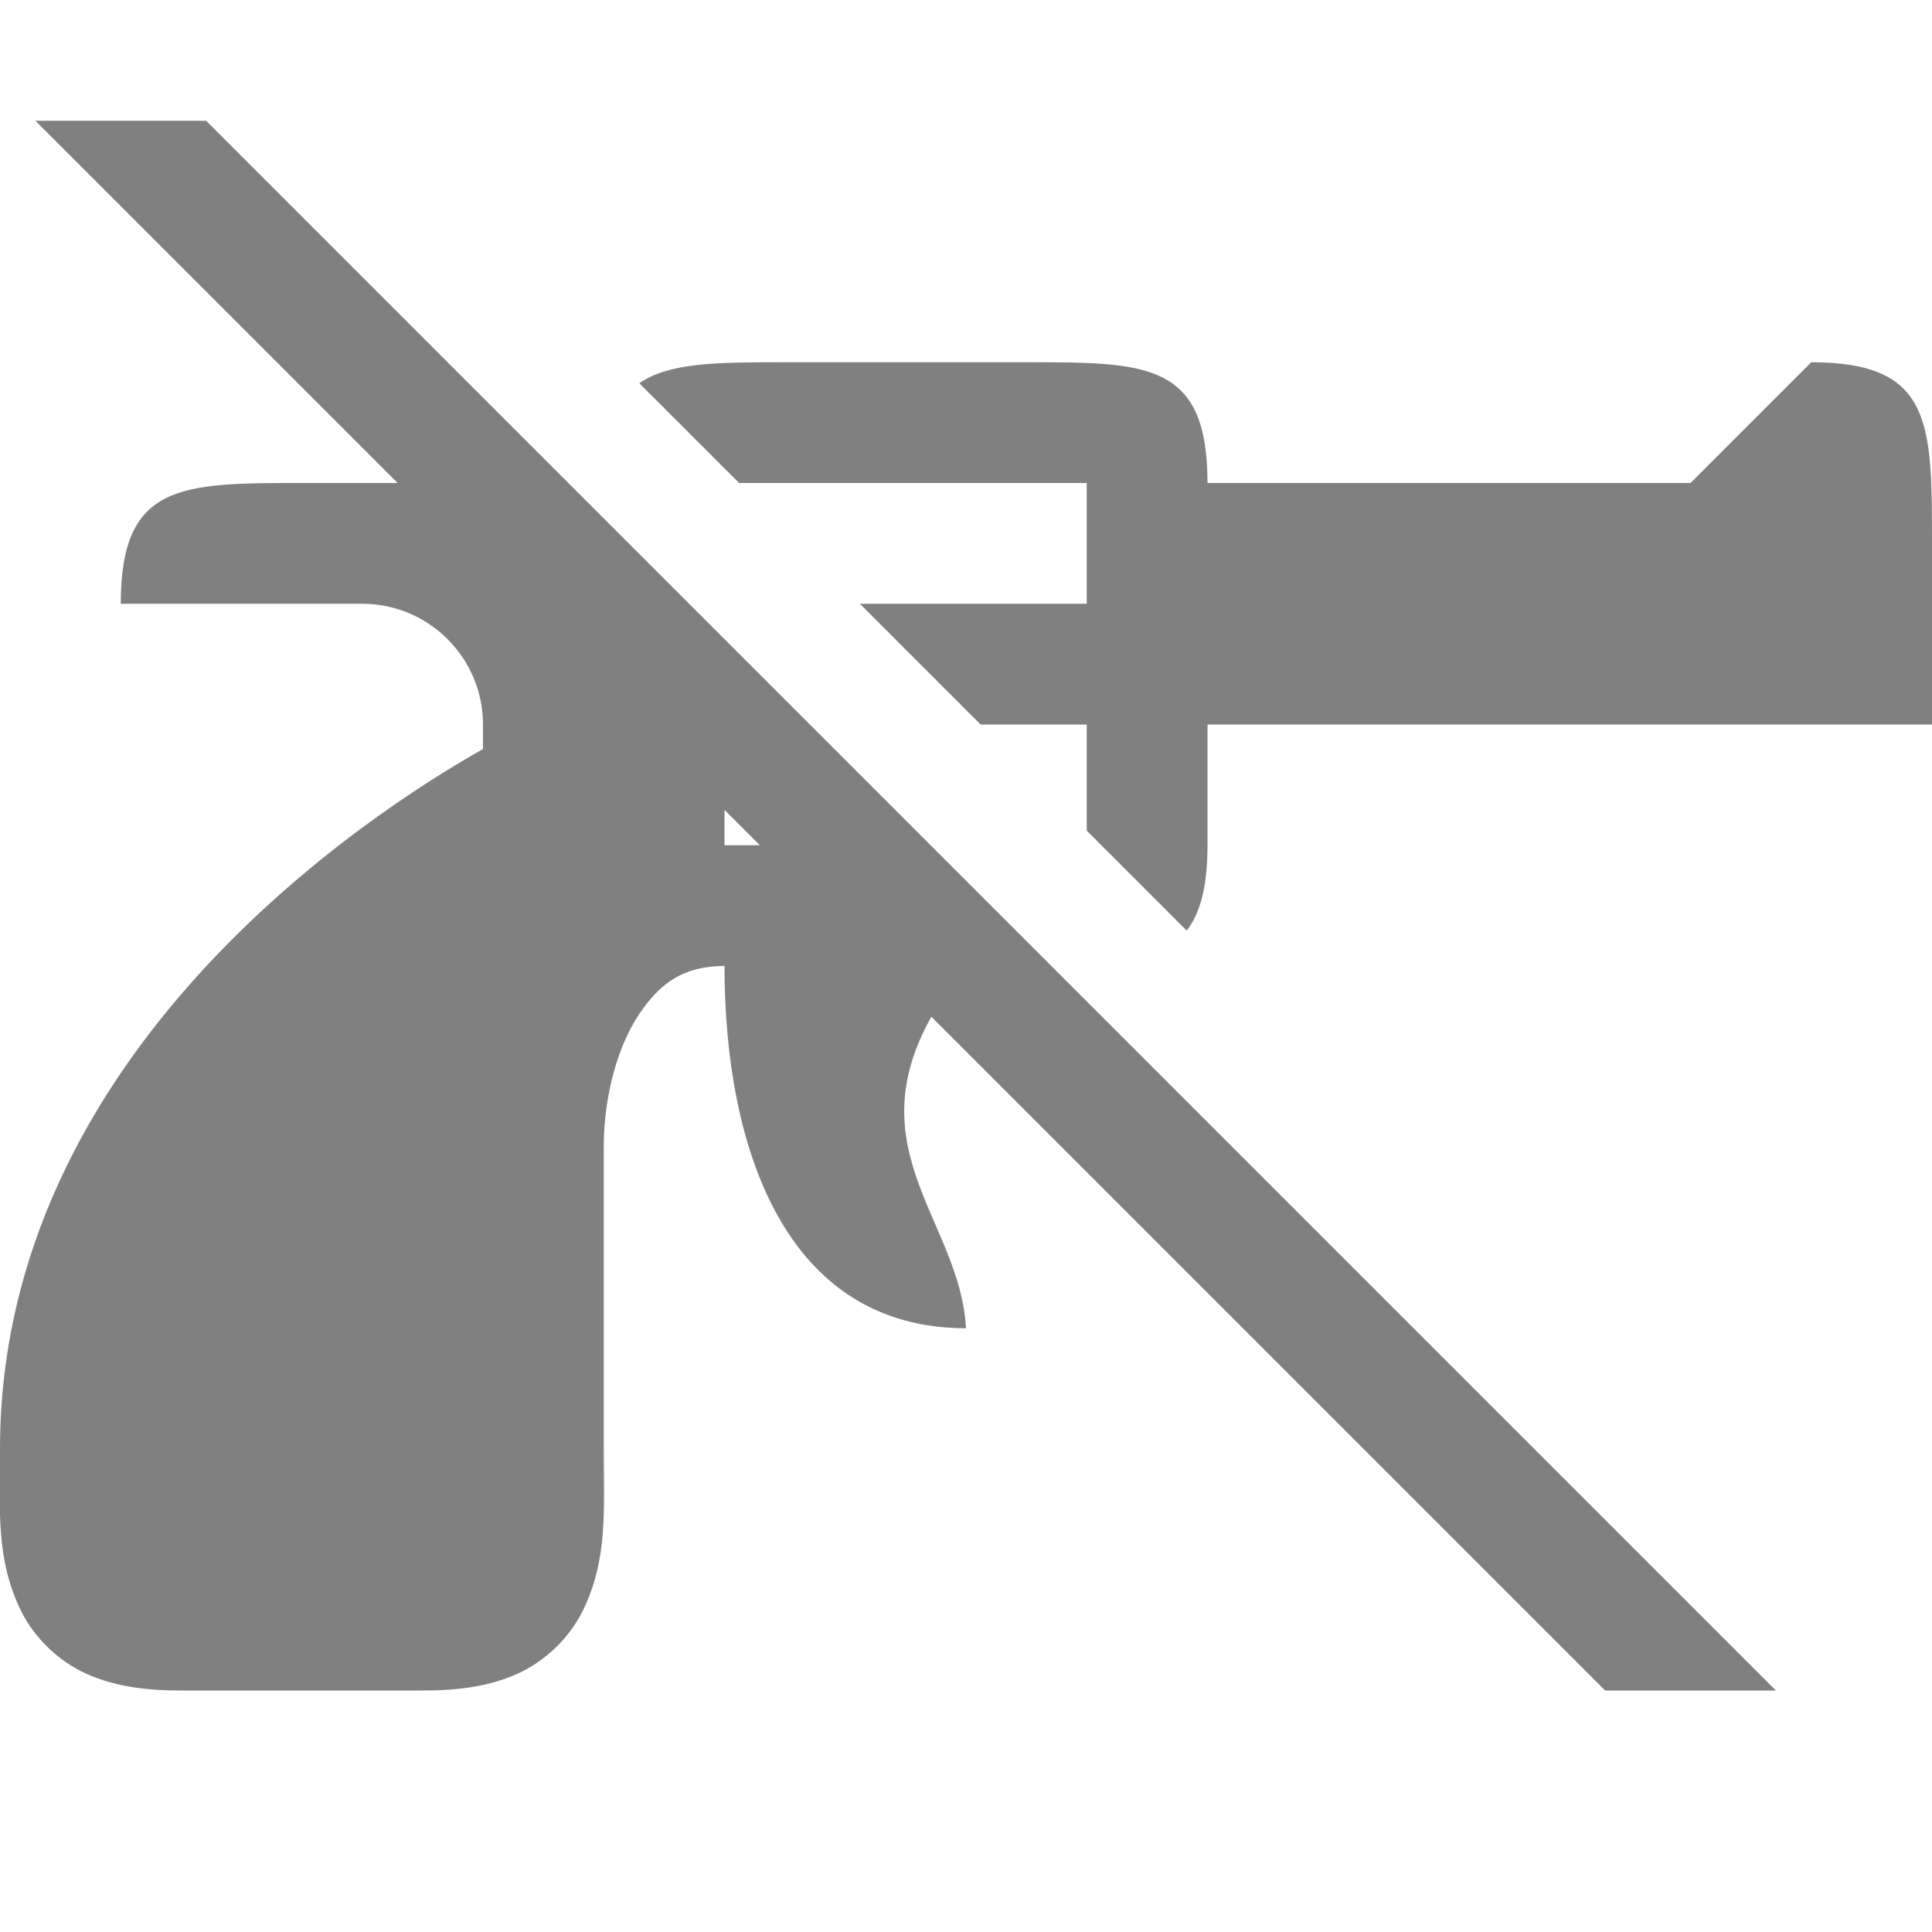
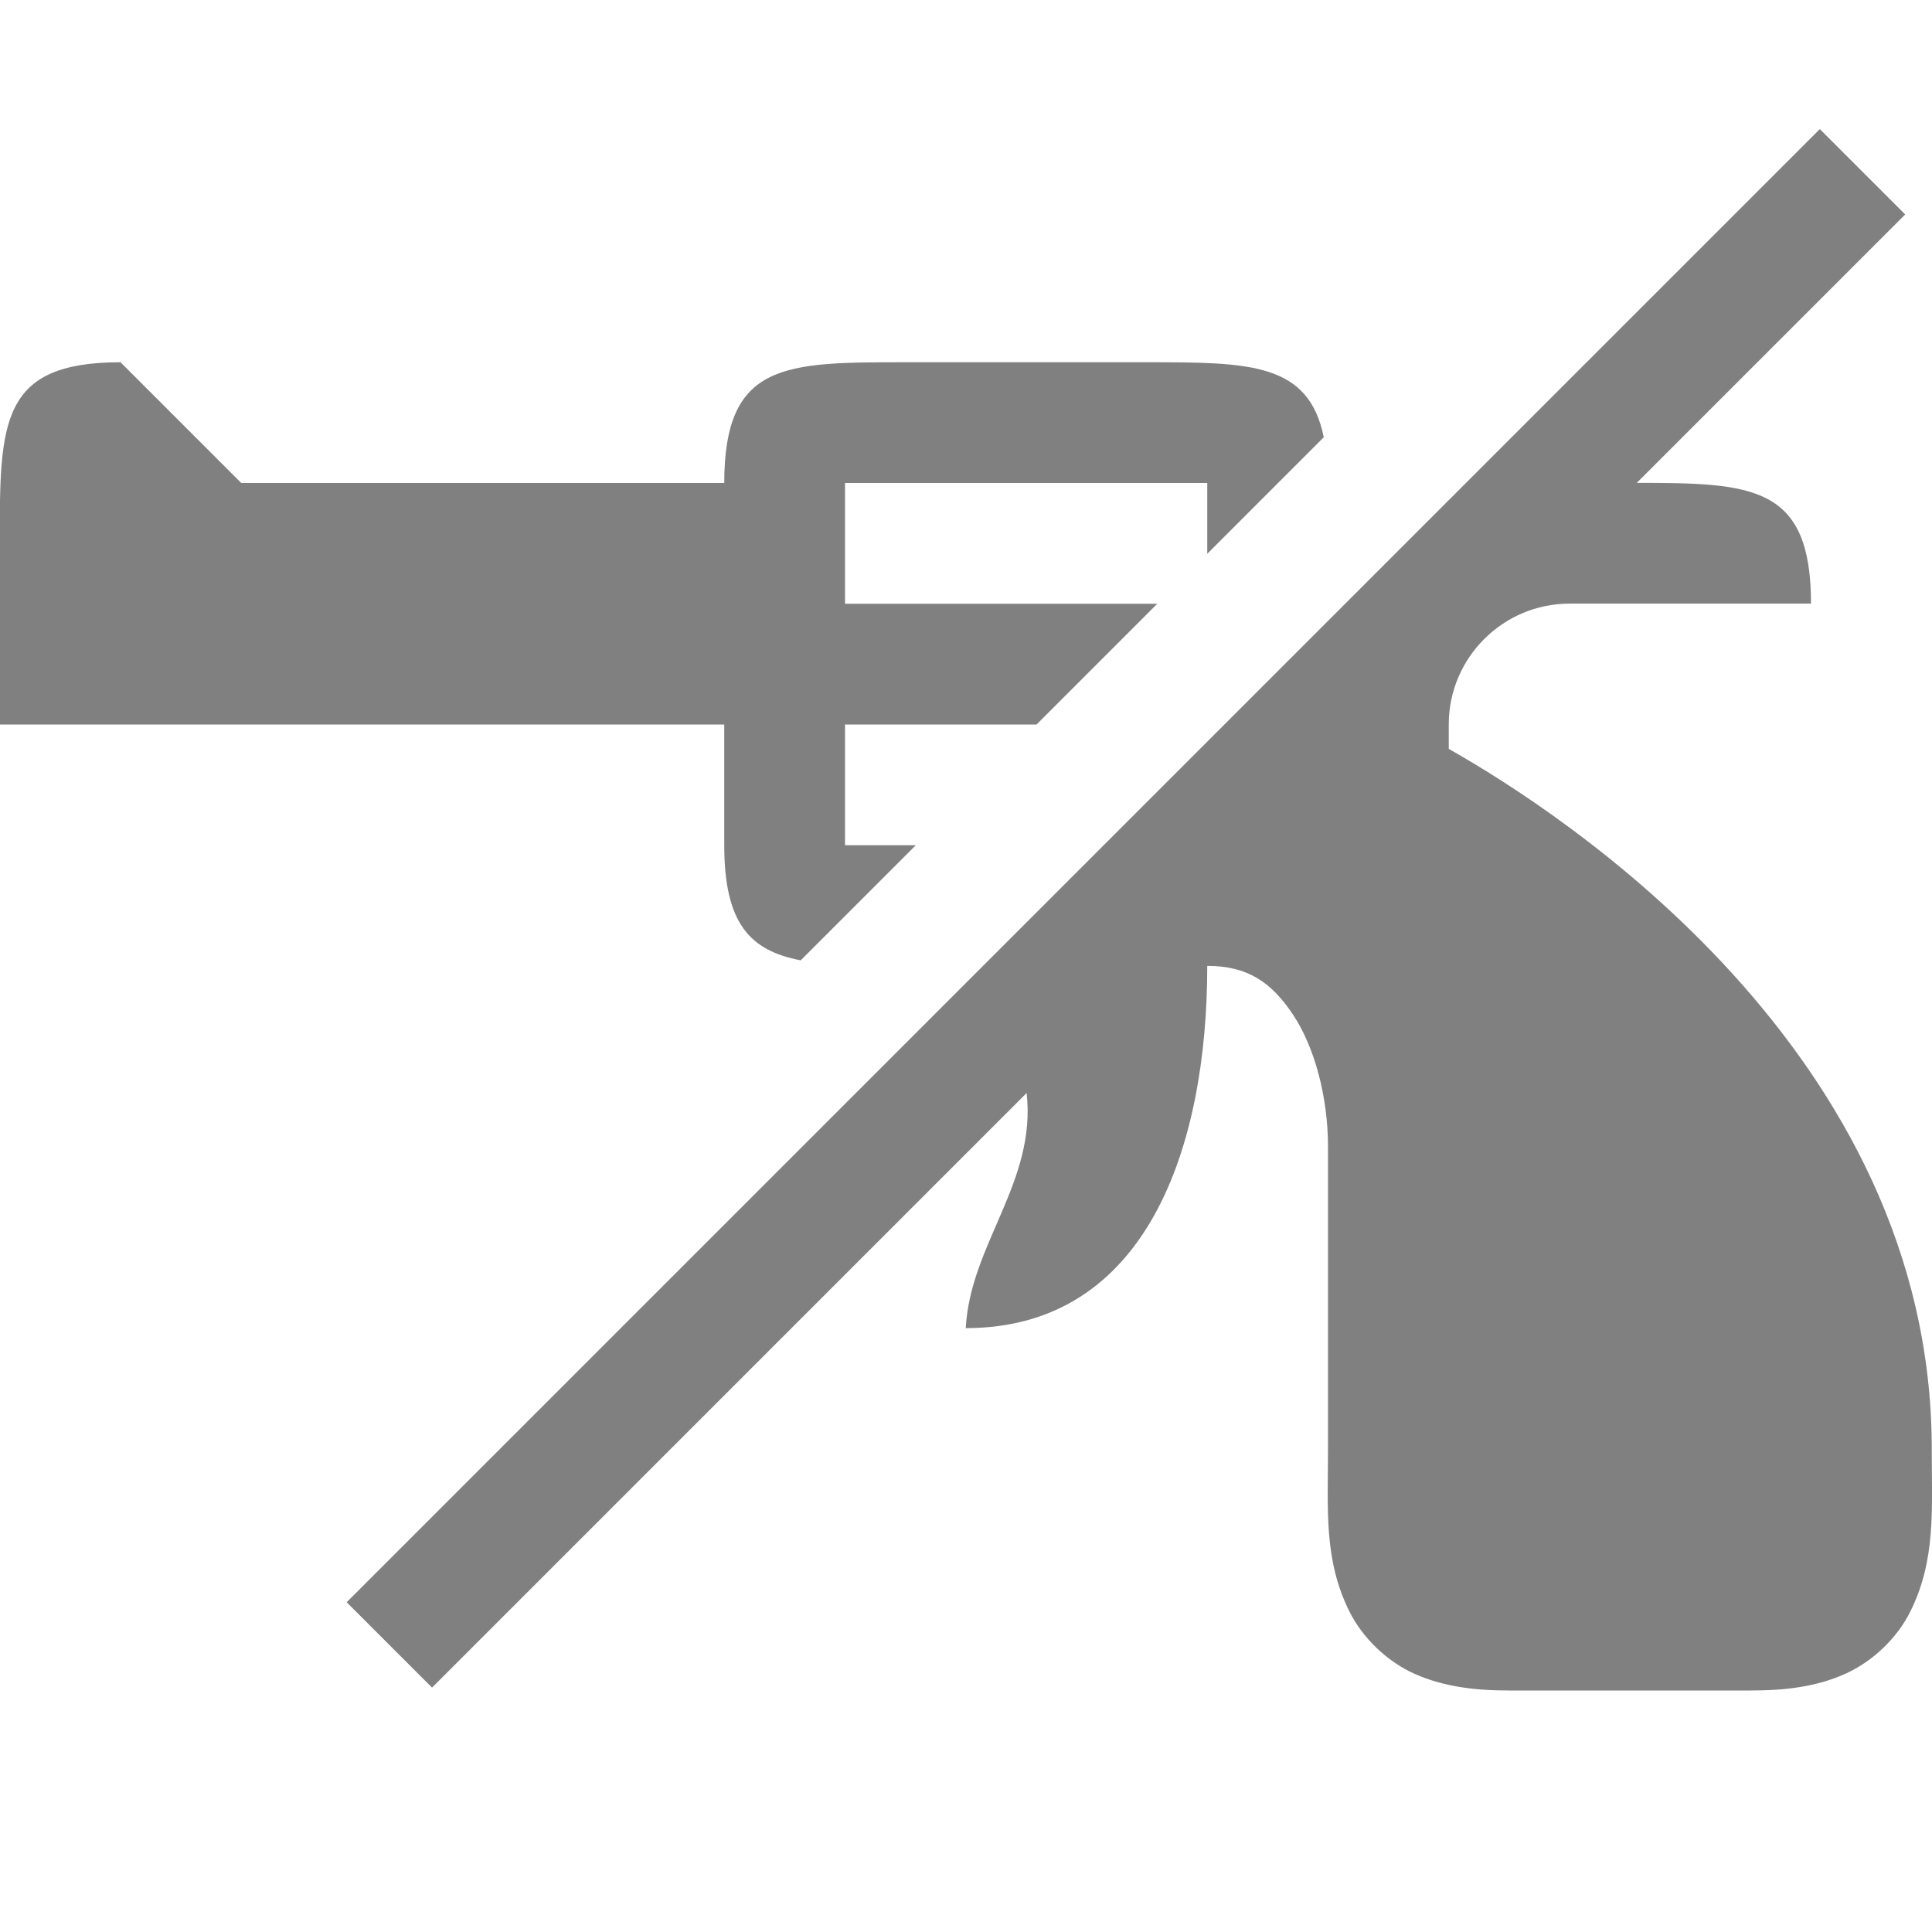
- <svg xmlns="http://www.w3.org/2000/svg" height="16px" viewBox="0 0 16 16" width="16px" version="1.1" id="svg125">
-   <defs id="defs129" />
-   <filter id="a" height="1" width="1" x="0" y="0">
-     <feColorMatrix in="SourceGraphic" type="matrix" values="0 0 0 0 1 0 0 0 0 1 0 0 0 0 1 0 0 0 1 0" id="feColorMatrix2" />
+ <svg xmlns="http://www.w3.org/2000/svg" version="1.1" viewBox="0 0 16 16">
+   <filter id="a" x="0" y="0" width="1" height="1">
+     <feColorMatrix in="SourceGraphic" values="0 0 0 0 1 0 0 0 0 1 0 0 0 0 1 0 0 0 1 0" />
  </filter>
  <mask id="b">
-     <g filter="url(#a)" id="g7">
-       <path d="m 0 0 h 16 v 16 h -16 z" fill-opacity="0.3" id="path5" />
+     <g filter="url(#a)">
+       <path d="m0 0h16v16h-16z" fill-opacity=".3" />
    </g>
  </mask>
  <clipPath id="c">
-     <path d="m 0 0 h 1024 v 800 h -1024 z" id="path10" />
+     <path d="m0 0h1024v800h-1024z" />
  </clipPath>
  <mask id="d">
-     <g filter="url(#a)" id="g15">
-       <path d="m 0 0 h 16 v 16 h -16 z" fill-opacity="0.05" id="path13" />
+     <g filter="url(#a)">
+       <path d="m0 0h16v16h-16z" fill-opacity=".05" />
    </g>
  </mask>
  <clipPath id="e">
-     <path d="m 0 0 h 1024 v 800 h -1024 z" id="path18" />
+     <path d="m0 0h1024v800h-1024z" />
  </clipPath>
  <mask id="f">
-     <g filter="url(#a)" id="g23">
-       <path d="m 0 0 h 16 v 16 h -16 z" fill-opacity="0.05" id="path21" />
+     <g filter="url(#a)">
+       <path d="m0 0h16v16h-16z" fill-opacity=".05" />
    </g>
  </mask>
  <clipPath id="g">
-     <path d="m 0 0 h 1024 v 800 h -1024 z" id="path26" />
+     <path d="m0 0h1024v800h-1024z" />
  </clipPath>
  <mask id="h">
-     <g filter="url(#a)" id="g31">
-       <path d="m 0 0 h 16 v 16 h -16 z" fill-opacity="0.05" id="path29" />
+     <g filter="url(#a)">
+       <path d="m0 0h16v16h-16z" fill-opacity=".05" />
    </g>
  </mask>
  <clipPath id="i">
-     <path d="m 0 0 h 1024 v 800 h -1024 z" id="path34" />
+     <path d="m0 0h1024v800h-1024z" />
  </clipPath>
  <mask id="j">
-     <g filter="url(#a)" id="g39">
-       <path d="m 0 0 h 16 v 16 h -16 z" fill-opacity="0.05" id="path37" />
+     <g filter="url(#a)">
+       <path d="m0 0h16v16h-16z" fill-opacity=".05" />
    </g>
  </mask>
  <clipPath id="k">
-     <path d="m 0 0 h 1024 v 800 h -1024 z" id="path42" />
+     <path d="m0 0h1024v800h-1024z" />
  </clipPath>
  <mask id="l">
-     <g filter="url(#a)" id="g47">
-       <path d="m 0 0 h 16 v 16 h -16 z" fill-opacity="0.05" id="path45" />
+     <g filter="url(#a)">
+       <path d="m0 0h16v16h-16z" fill-opacity=".05" />
    </g>
  </mask>
  <clipPath id="m">
-     <path d="m 0 0 h 1024 v 800 h -1024 z" id="path50" />
+     <path d="m0 0h1024v800h-1024z" />
  </clipPath>
  <mask id="n">
-     <g filter="url(#a)" id="g55">
-       <path d="m 0 0 h 16 v 16 h -16 z" fill-opacity="0.05" id="path53" />
+     <g filter="url(#a)">
+       <path d="m0 0h16v16h-16z" fill-opacity=".05" />
    </g>
  </mask>
  <clipPath id="o">
-     <path d="m 0 0 h 1024 v 800 h -1024 z" id="path58" />
+     <path d="m0 0h1024v800h-1024z" />
  </clipPath>
  <mask id="p">
-     <g filter="url(#a)" id="g63">
-       <path d="m 0 0 h 16 v 16 h -16 z" fill-opacity="0.3" id="path61" />
+     <g filter="url(#a)">
+       <path d="m0 0h16v16h-16z" fill-opacity=".3" />
    </g>
  </mask>
  <clipPath id="q">
-     <path d="m 0 0 h 1024 v 800 h -1024 z" id="path66" />
+     <path d="m0 0h1024v800h-1024z" />
  </clipPath>
  <mask id="r">
-     <g filter="url(#a)" id="g71">
-       <path d="m 0 0 h 16 v 16 h -16 z" fill-opacity="0.5" id="path69" />
+     <g filter="url(#a)">
+       <path d="m0 0h16v16h-16z" fill-opacity=".5" />
    </g>
  </mask>
  <clipPath id="s">
-     <path d="m 0 0 h 1024 v 800 h -1024 z" id="path74" />
+     <path d="m0 0h1024v800h-1024z" />
  </clipPath>
-   <path id="path77" d="M 0.293 1 L 3.293 4 L 2.5 4 C 1.5 4 1 4 1 5 L 3 5 C 3.551 5 4 5.449 4 6 L 4 6.203 C 3.061 6.733 0 8.712 0 12 C 0 12.5 -0.037 12.919 0.178 13.348 C 0.285 13.562 0.484 13.759 0.719 13.863 C 0.954 13.968 1.208 14 1.5 14 L 3.5 14 C 3.792 14 4.046 13.968 4.281 13.863 C 4.516 13.759 4.715 13.562 4.822 13.348 C 5.037 12.919 5 12.5 5 12 L 5 9.5 C 5 9.083 5.112 8.671 5.291 8.402 C 5.47 8.134 5.667 8 6 8 C 6 9.5 6.5 11 8 11 C 7.953 10.123 7.091 9.53 7.713 8.42 L 13.293 14 L 14.707 14 L 8.705 7.998 L 7.707 7 L 6.707 6 L 5 4.293 L 1.707 1 L 0.293 1 z M 6.5 3 C 5.943 3 5.542 3.001 5.295 3.174 L 6.121 4 L 9 4 L 9 5 L 7.121 5 L 8.121 6 L 9 6 L 9 6.879 L 9.828 7.707 C 9.942 7.559 10 7.337 10 7 L 10 6 L 16 6 L 16 4.5 C 16 3.5 16 3 15 3 L 14 4 L 10 4 C 10 3 9.5 3 8.5 3 L 6.5 3 z M 6 6.707 L 6.293 7 L 6 7 L 6 6.707 z " style="fill:#808080;fill-opacity:1" />
+   <g transform="translate(-120 -40)" clip-path="url(#c)" mask="url(#b)">
+     <path d="m562.46 212.06h10.449c-1.184 0.492-1.297 2.461 0 3h-10.449z" fill="#2e3436" />
+   </g>
+   <g transform="translate(-120 -40)" clip-path="url(#e)" mask="url(#d)">
+     <path d="m16 632h1v1h-1z" fill="#2e3436" fill-rule="evenodd" />
+   </g>
+   <g transform="translate(-120 -40)" clip-path="url(#g)" mask="url(#f)">
+     <path d="m17 631h1v1h-1z" fill="#2e3436" fill-rule="evenodd" />
+   </g>
+   <g transform="translate(-120 -40)" clip-path="url(#i)" mask="url(#h)">
+     <path d="m18 634h1v1h-1z" fill="#2e3436" fill-rule="evenodd" />
+   </g>
+   <g transform="translate(-120 -40)" clip-path="url(#k)" mask="url(#j)">
+     <path d="m16 634h1v1h-1z" fill="#2e3436" fill-rule="evenodd" />
+   </g>
+   <g transform="translate(-120 -40)" clip-path="url(#m)" mask="url(#l)">
+     <path d="m17 635h1v1h-1z" fill="#2e3436" fill-rule="evenodd" />
+   </g>
+   <g transform="translate(-120 -40)" clip-path="url(#o)" mask="url(#n)">
+     <path d="m19 635h1v1h-1z" fill="#2e3436" fill-rule="evenodd" />
+   </g>
+   <g transform="translate(-120 -40)" clip-path="url(#q)" mask="url(#p)">
+     <path d="m136 660v7h7v-7z" fill="#2e3436" />
+   </g>
+   <g transform="translate(-120 -40)" clip-path="url(#s)" mask="url(#r)">
+     <path d="m219 642h3v12h-3z" fill="#2e3436" />
+   </g>
+   <g fill="#808080">
+     <path d="m15.07 1.07-12.199 12.199 0.707 0.707 4.924-4.924c0.083 0.737-0.467 1.252-0.504 1.947 1.5 0 2-1.5 2-3 0.333 0 0.53 0.134 0.709 0.402 0.179 0.268 0.291 0.681 0.291 1.098v2.5c0 0.5-0.037 0.919 0.178 1.348 0.107 0.214 0.306 0.411 0.541 0.516 0.235 0.104 0.49 0.137 0.781 0.137h2c0.292 0 0.546-0.032 0.781-0.137s0.434-0.301 0.541-0.516c0.214-0.429 0.178-0.848 0.178-1.348 0-3.288-3.062-5.267-4-5.797v-0.203c0-0.551 0.449-1 1-1h2c0-0.98-0.483-1-1.443-1l2.223-2.223-0.707-0.707zm-14.072 1.93c-1 0-1 0.5-1 1.5v1.5h6v1c0 0.648 0.213 0.873 0.633 0.953l0.953-0.953h-0.586v-1h1.586l1-1h-2.586v-1h3v0.586l0.965-0.965c-0.126-0.618-0.613-0.621-1.465-0.621h-2c-1 0-1.5 0-1.5 1h-4l-1-1z" />
+   </g>
</svg>
